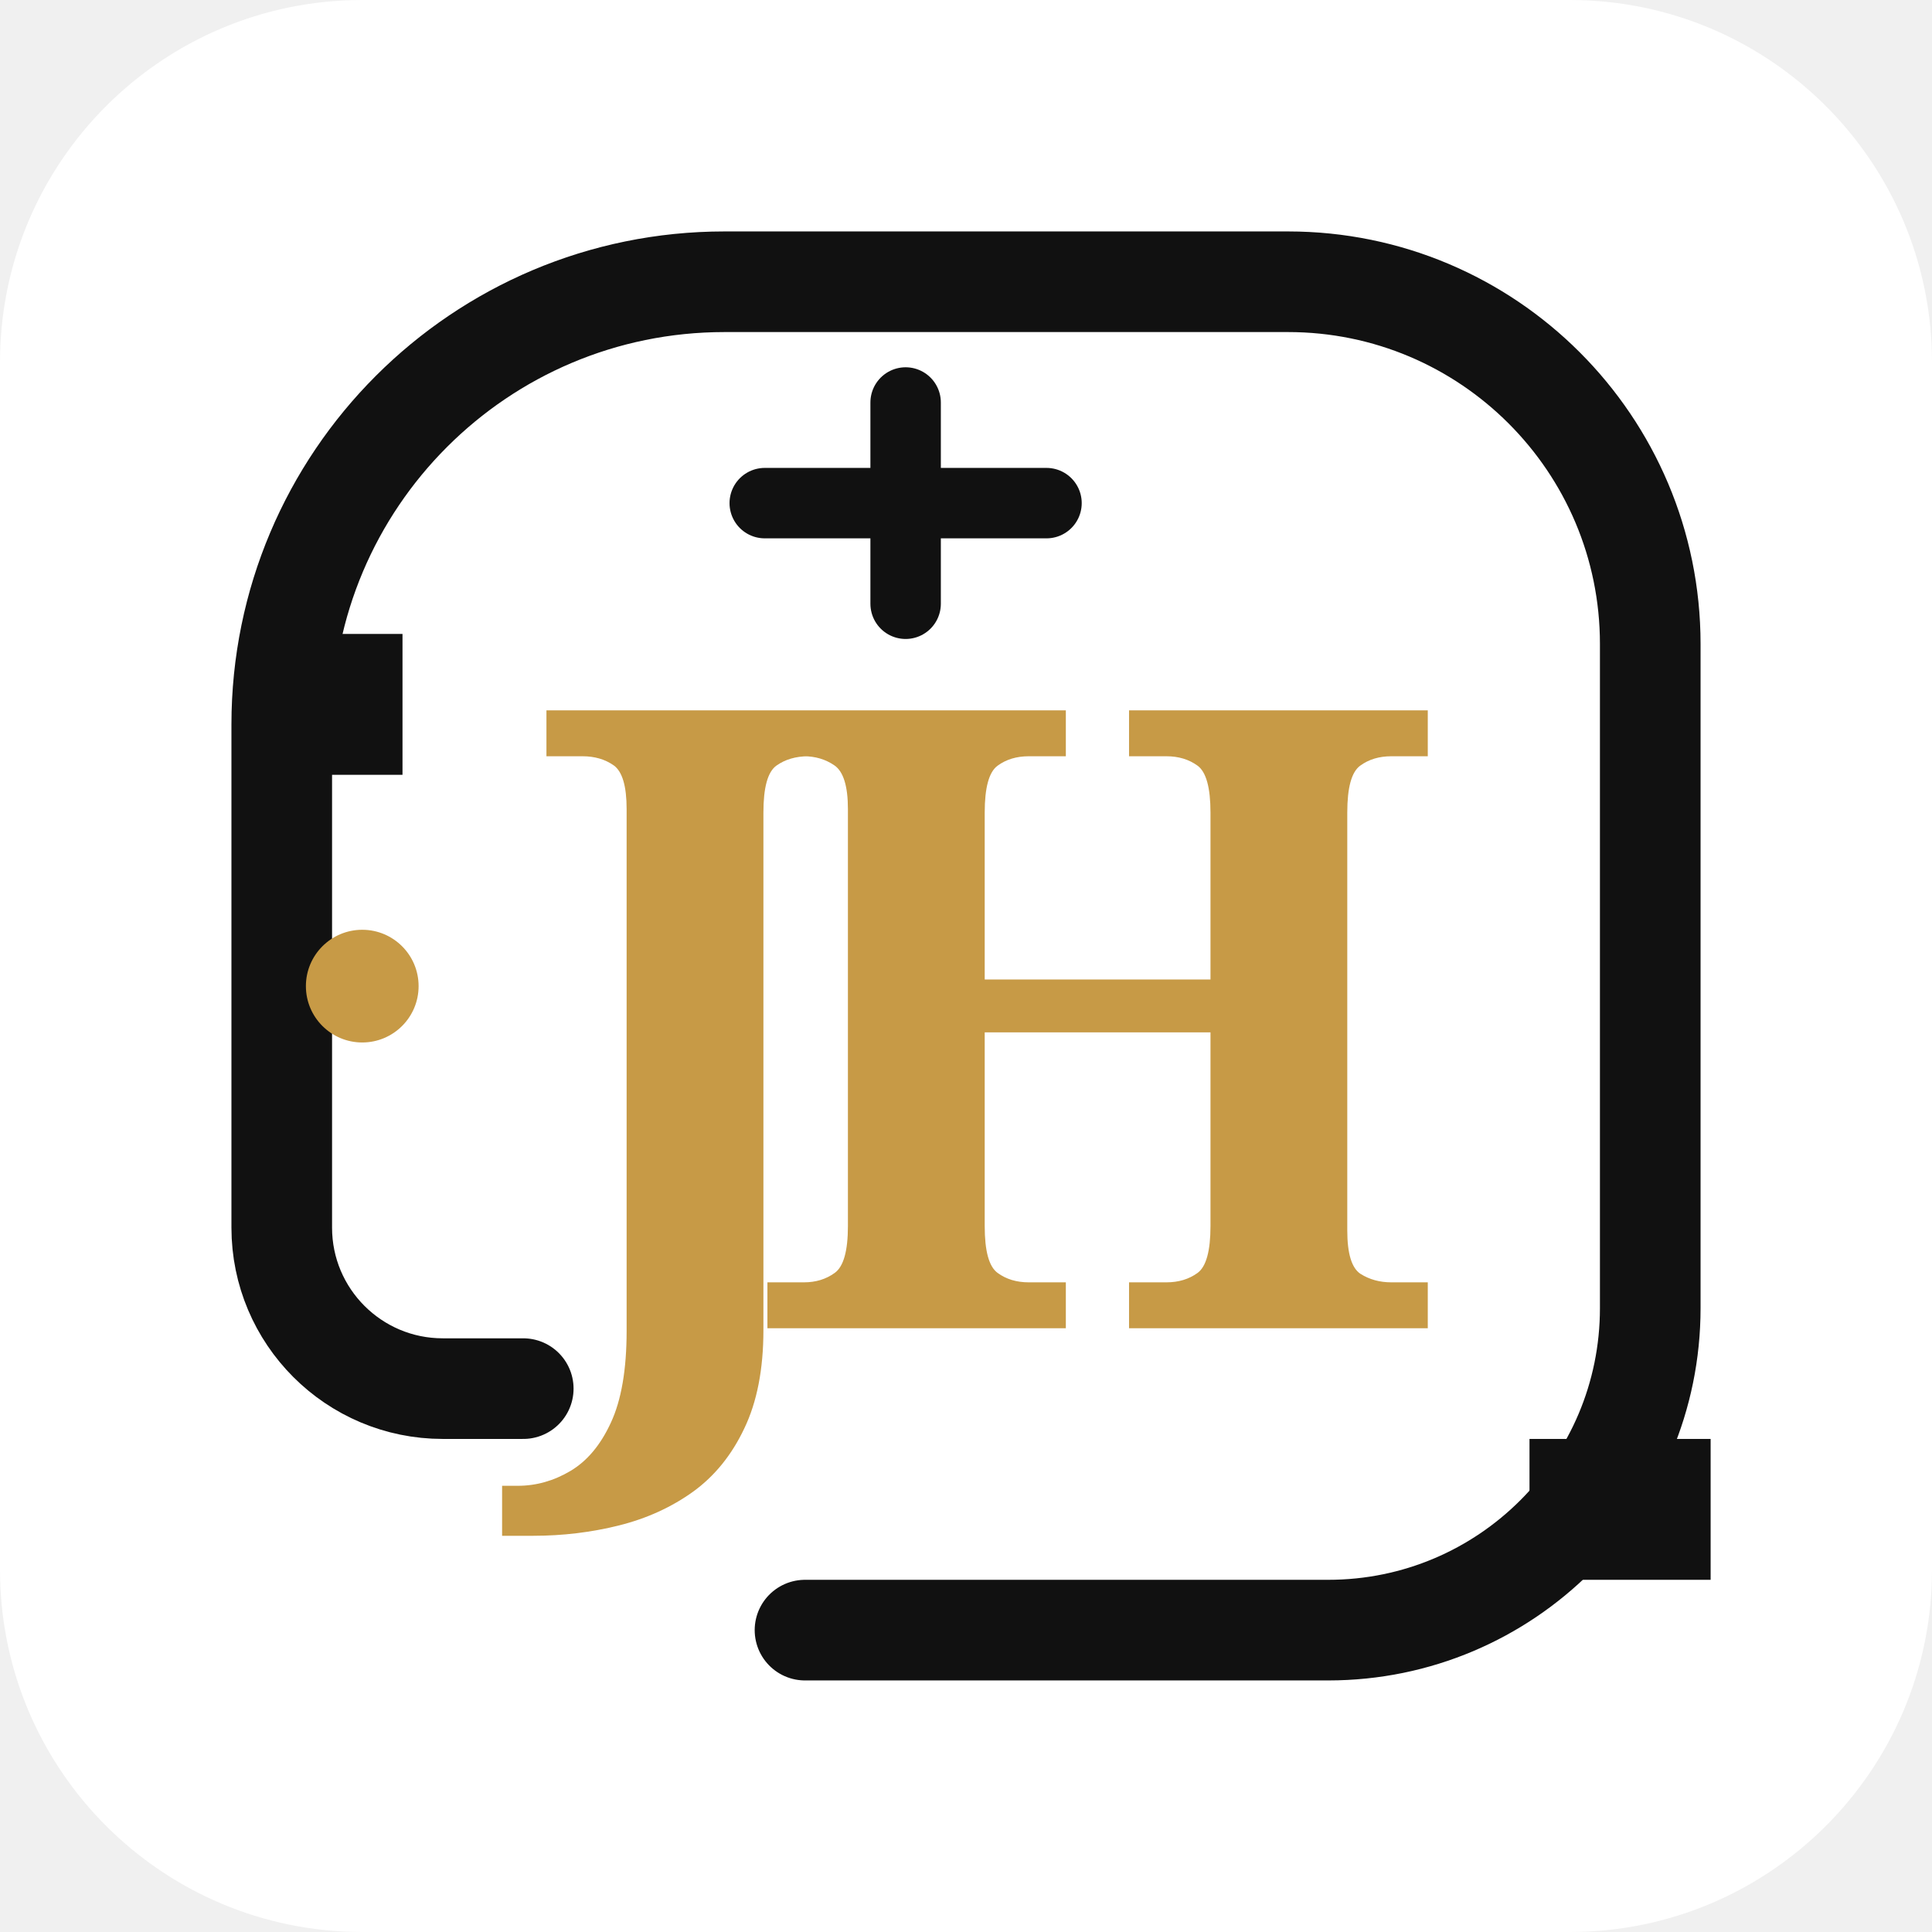
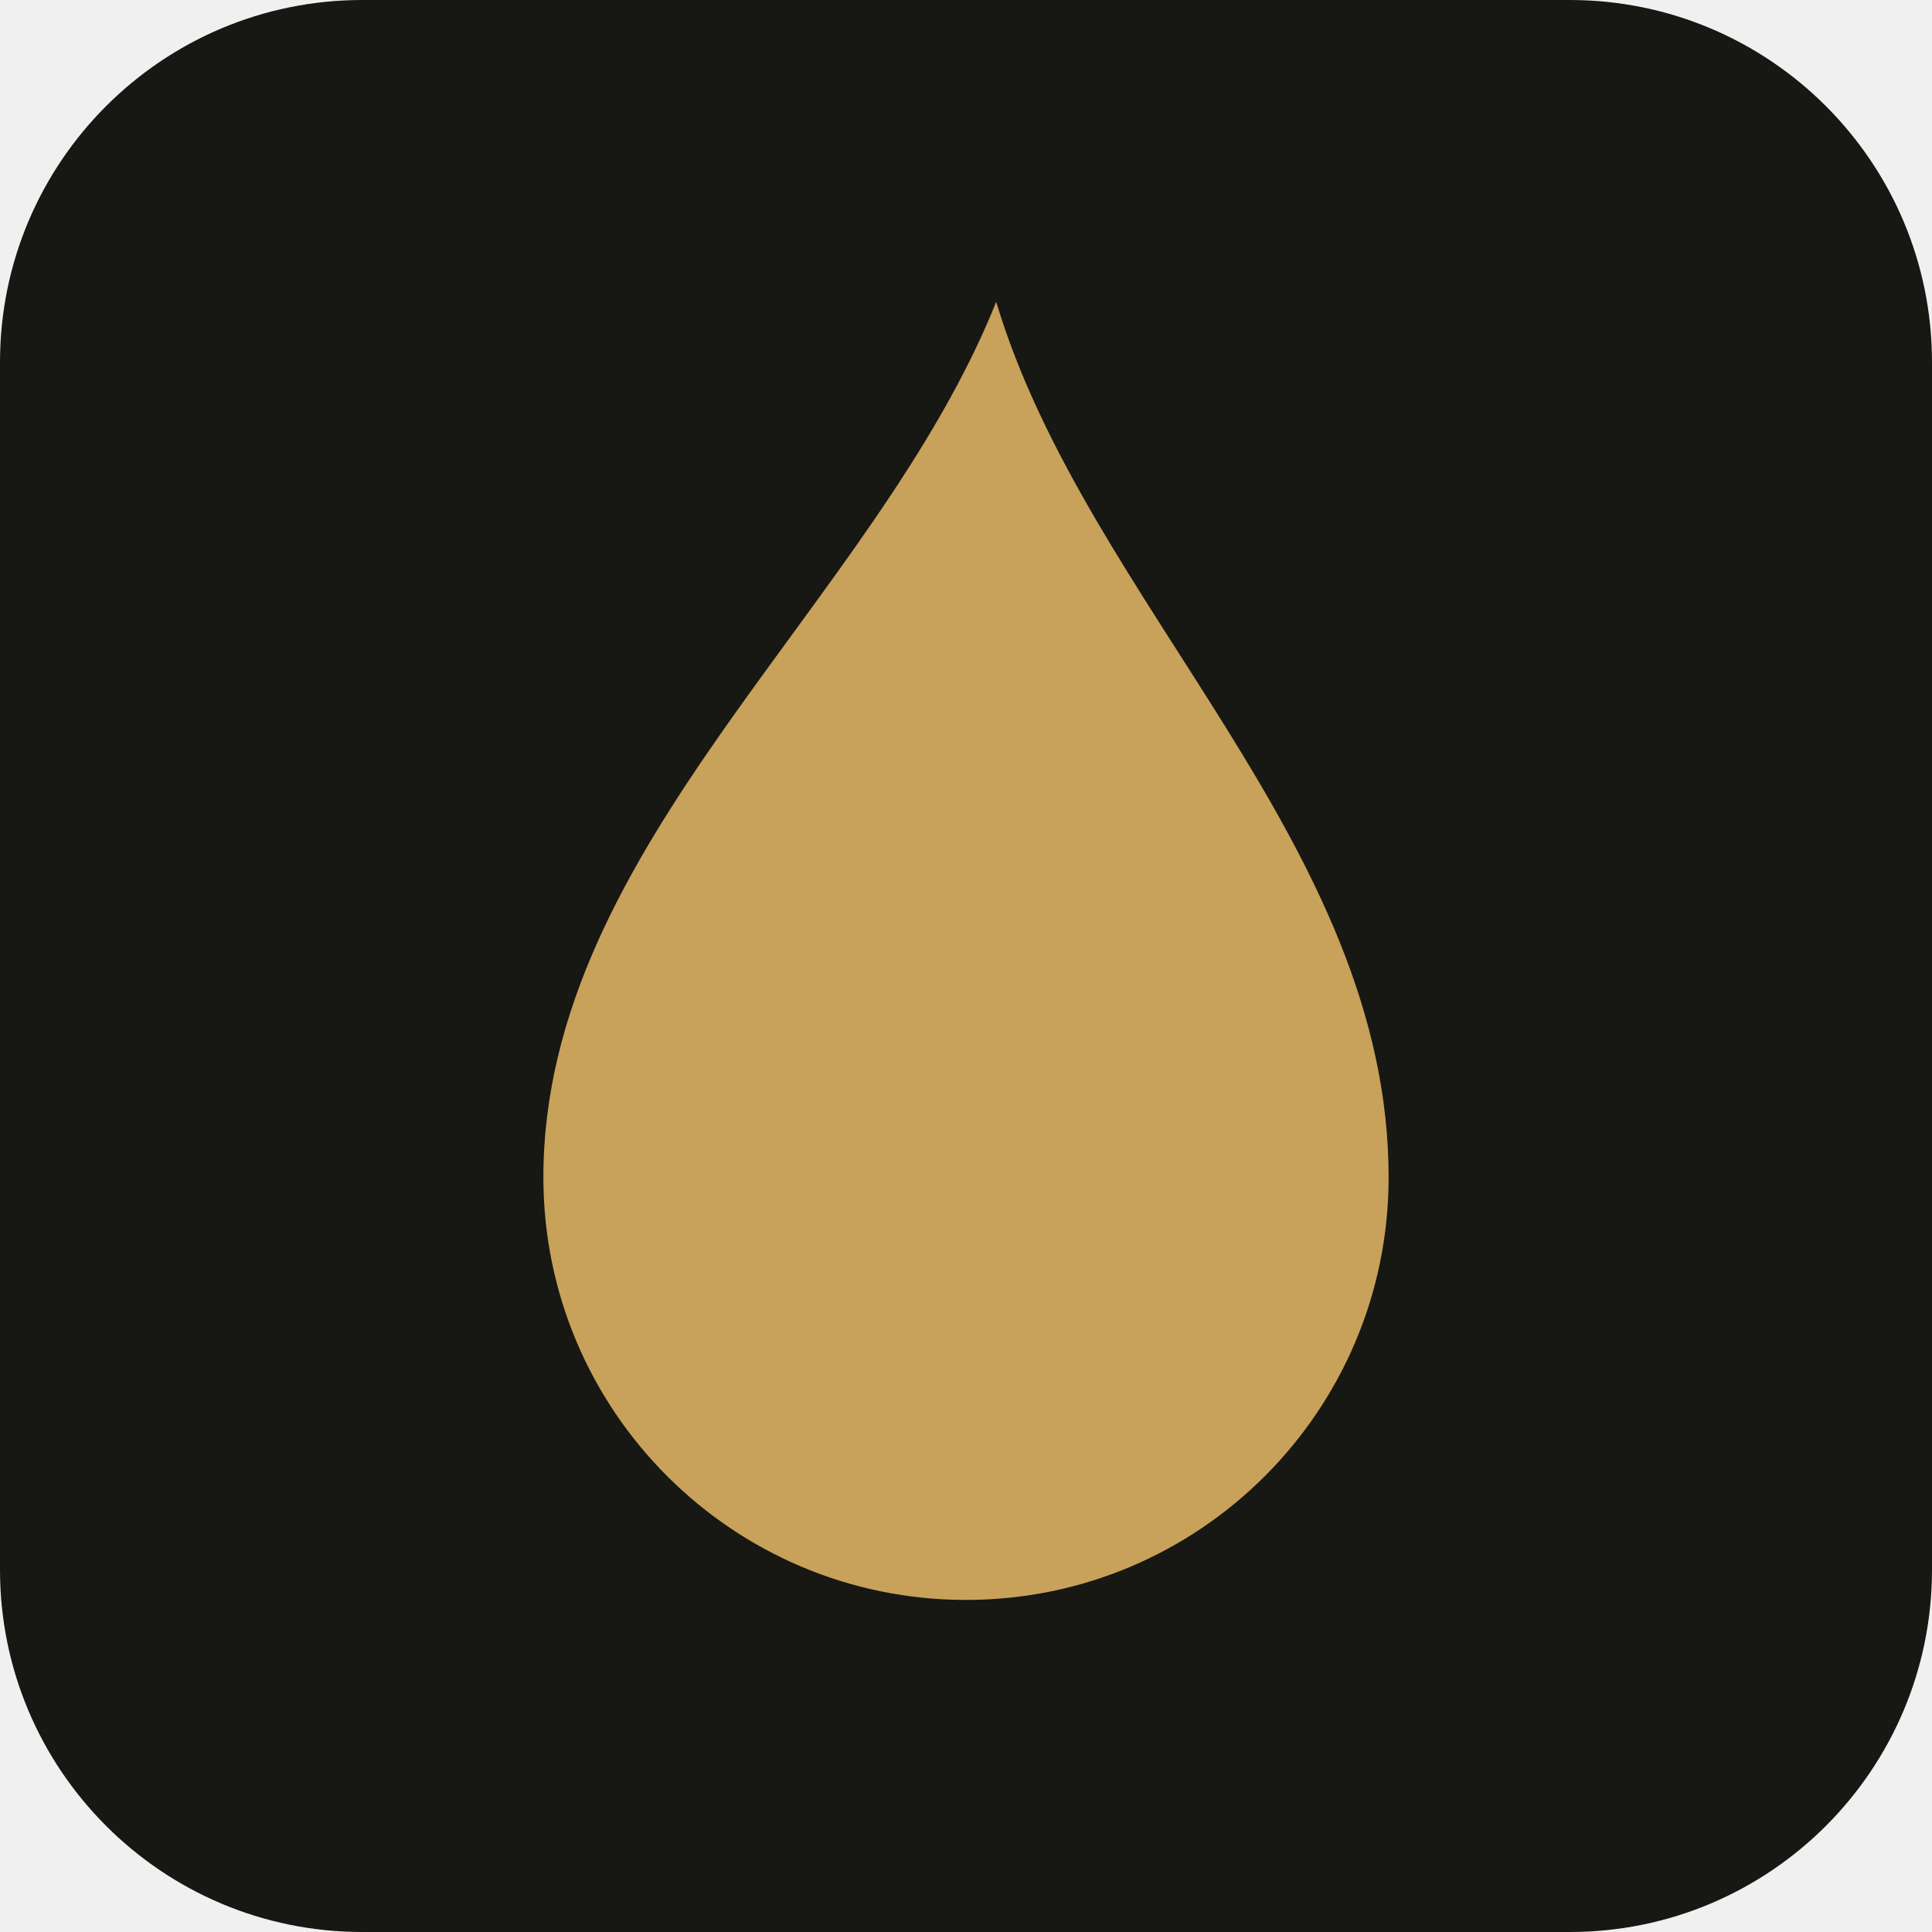
- <svg xmlns="http://www.w3.org/2000/svg" viewBox="0 0 96 96">
-   <rect width="96" height="96" rx="18" fill="#fff" />
-   <path d="M26 69H22a8 8 0 0 1-8-8V36a22 22 0 0 1 22-22h28a18 18 0 0 1 18 18v33a16 16 0 0 1-16 16H40" fill="none" stroke="#111" stroke-width="5" stroke-linecap="round" />
-   <path d="M12 35h8M76 75h9" stroke="#111" stroke-width="7" />
-   <circle cx="18" cy="49" r="2.8" fill="#c79a46" />
-   <path d="M38 25h14M45 20v10" stroke="#111" stroke-width="3.5" stroke-linecap="round" />
-   <text x="49" y="66" fill="#c79a46" font-family="Georgia,serif" font-size="43" font-weight="700" letter-spacing="-6" text-anchor="middle">JH</text>
+ <svg xmlns="http://www.w3.org/2000/svg" viewBox="0 0 64 64">
+   <rect width="64" height="64" rx="12" fill="#171713" />
+   <path d="M33 10C29 20 18 28 18 39a14 14 0 0028 0c0-11-10-19-13-29z" fill="#c8a15a" />
</svg>
